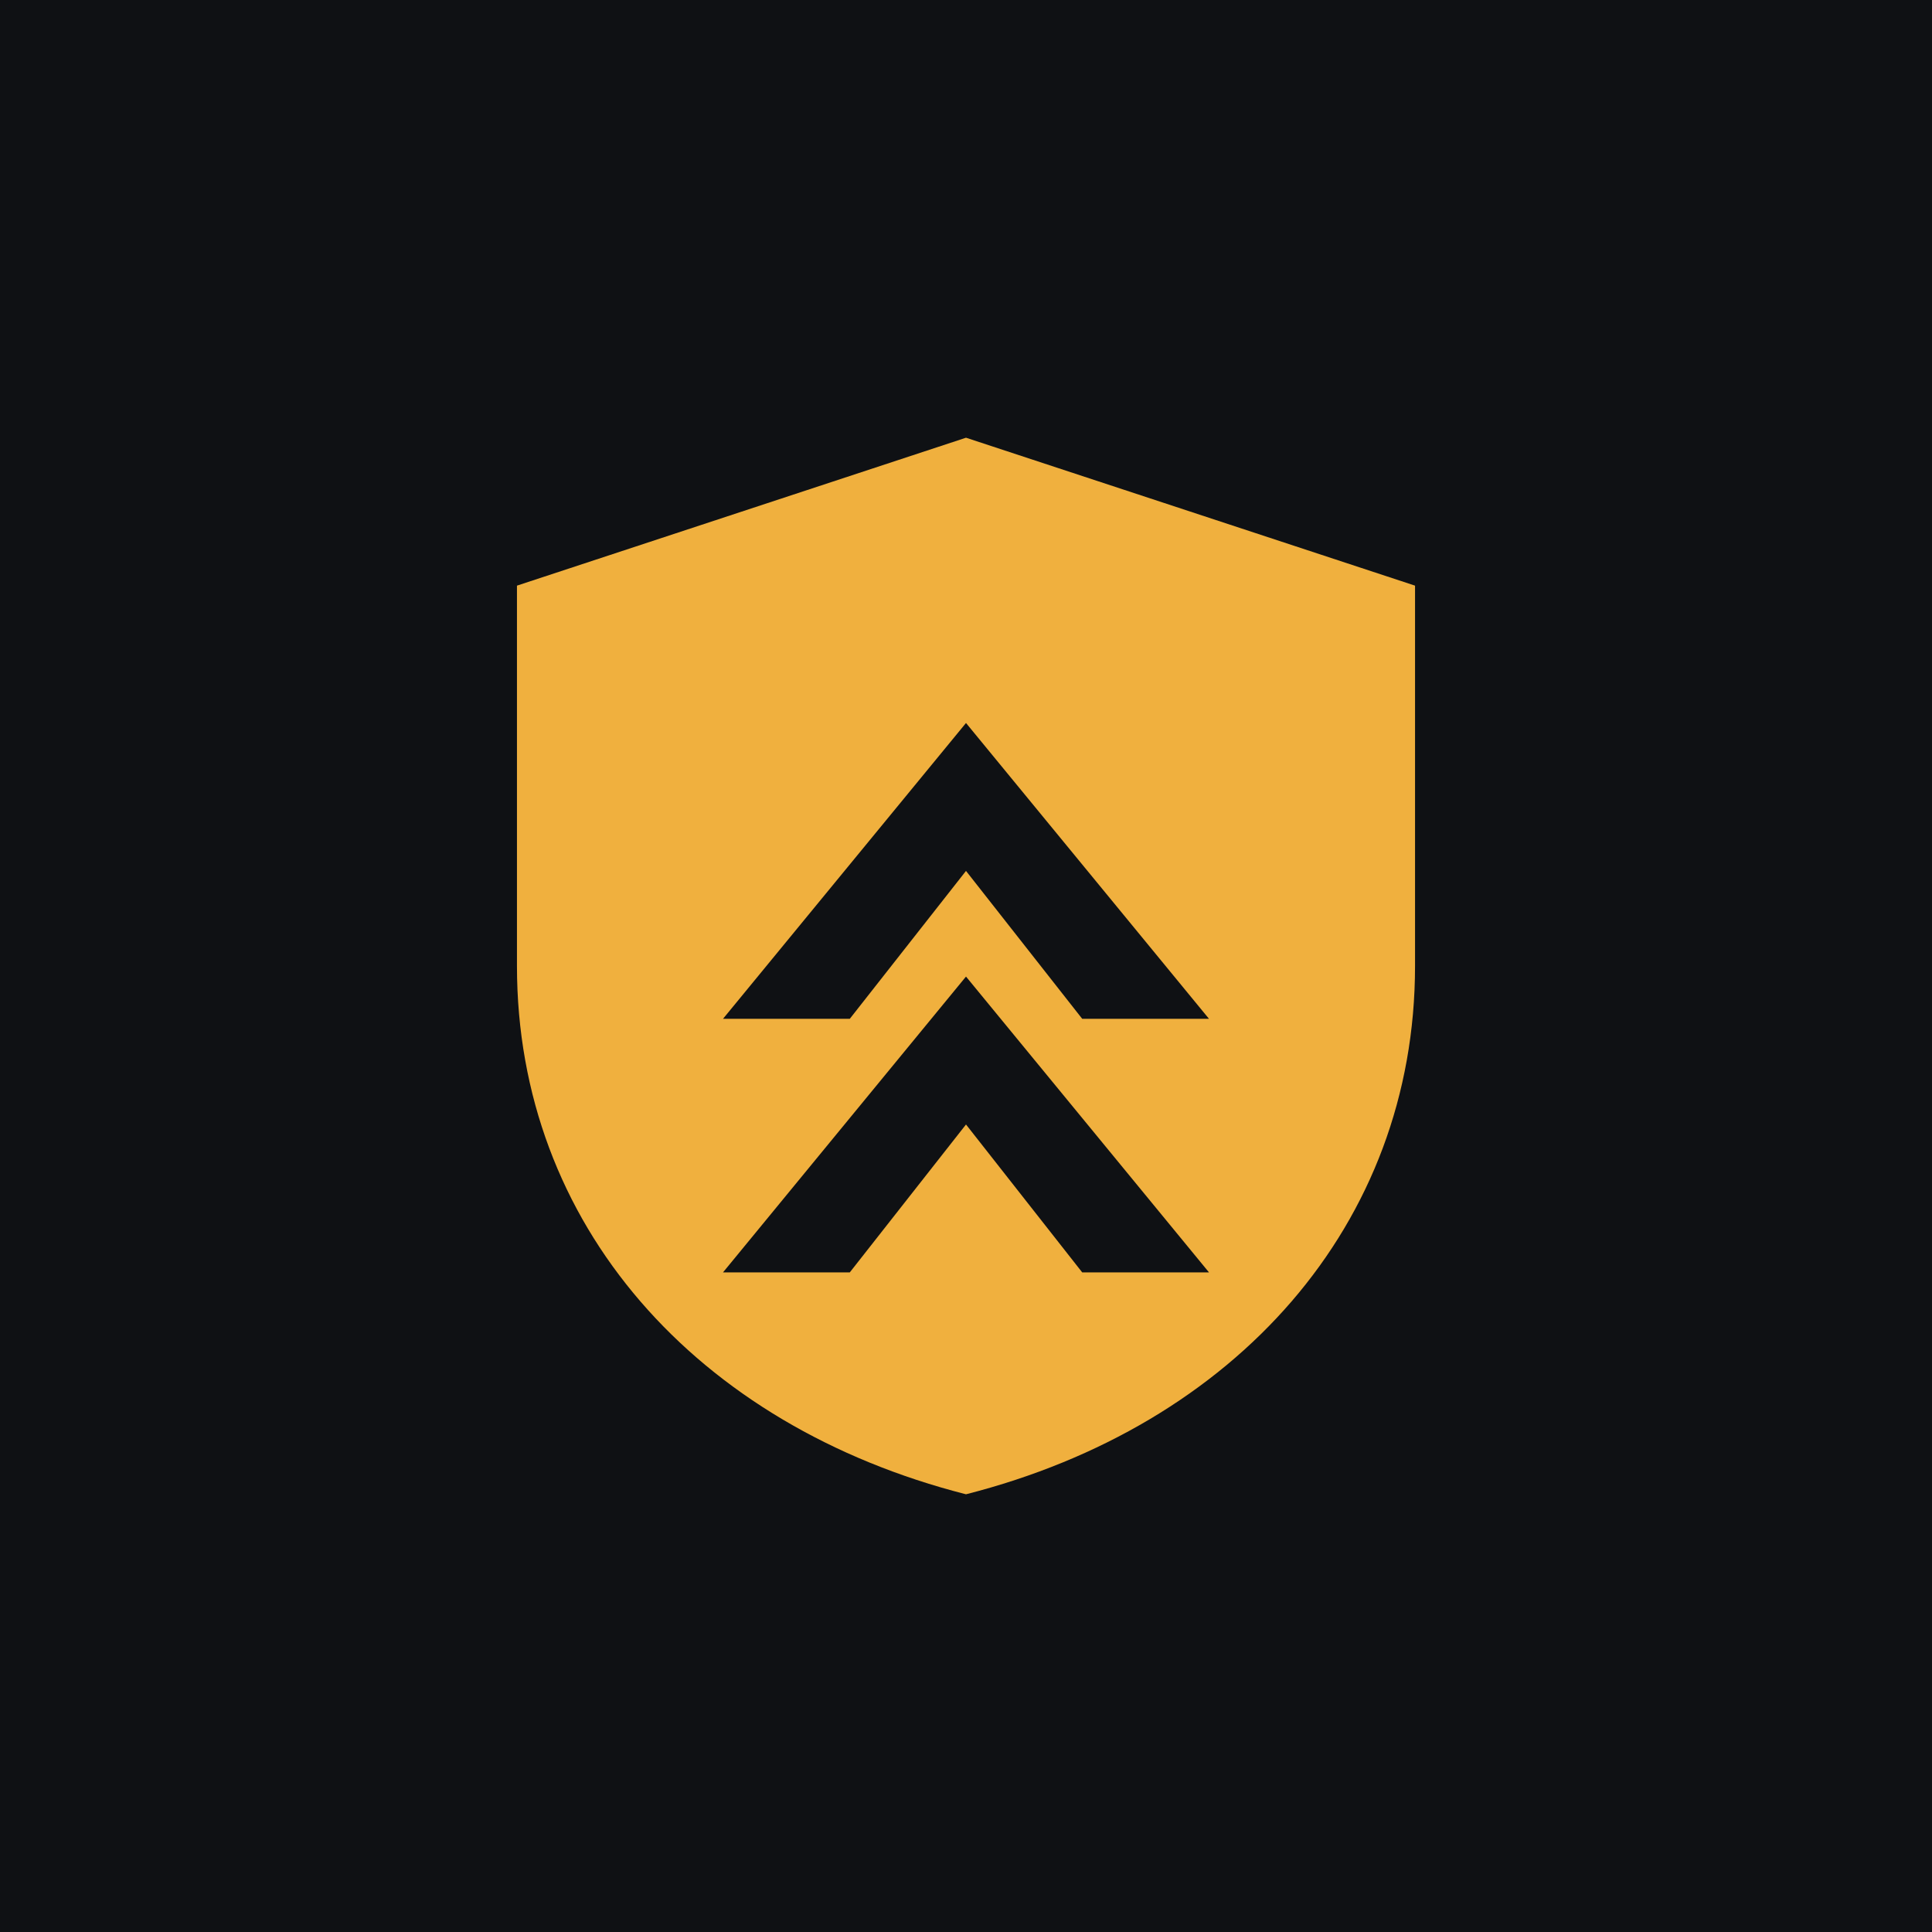
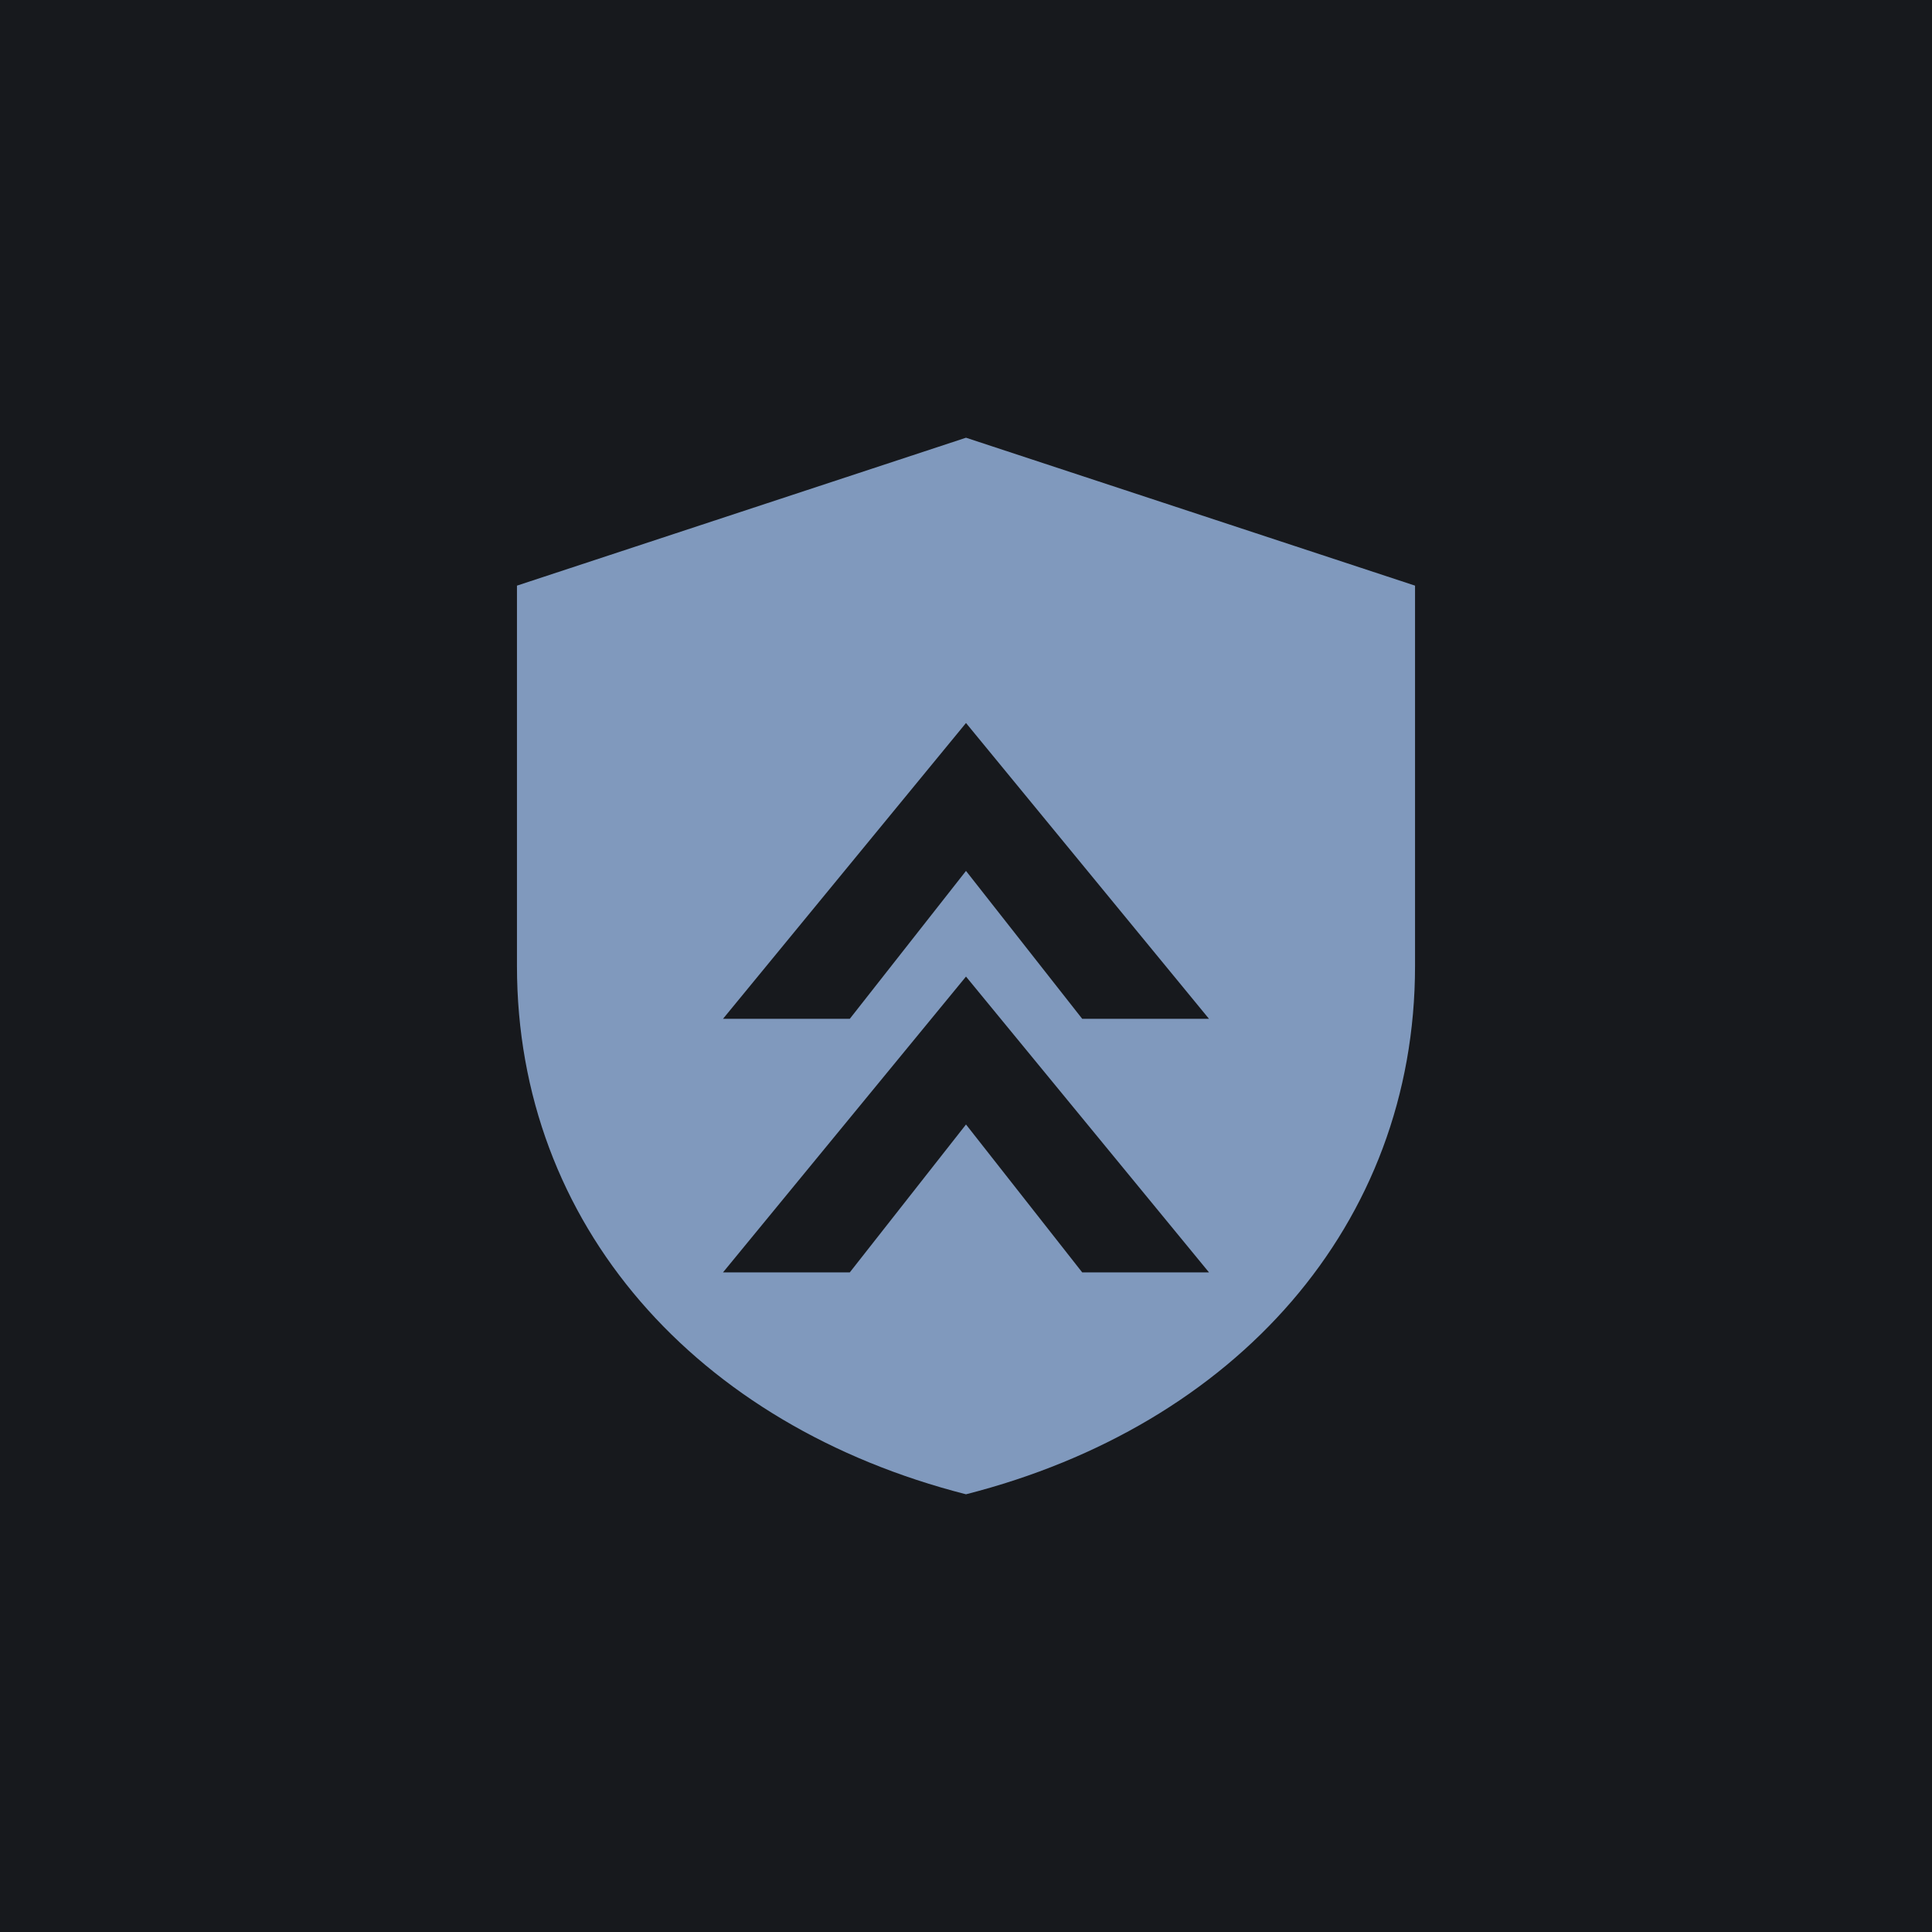
<svg xmlns="http://www.w3.org/2000/svg" viewBox="0 0 512 512" width="512" height="512" role="img" aria-label="GGE Rankings">
-   <rect width="512" height="512" fill="#0f1114" />
+   <rect width="512" height="512" fill="#17191d" />
  <g transform="translate(88 88) scale(14)">
-     <path fill="#f0b03e" d="M12 2 3.5 4.8v7.2c0 4.9 3.4 8.7 8.5 10 5.1-1.3 8.5-5.1 8.5-10V4.8z" />
-     <g fill="#0f1114">
+     <path fill="#8099bd" d="M12 2 3.5 4.8v7.2c0 4.9 3.4 8.7 8.5 10 5.1-1.3 8.5-5.1 8.5-10V4.8z" />
+     <g fill="#17191d">
      <path d="M12 7.4 16.6 13h-2.4L12 10.2 9.8 13H7.4z" />
      <path d="M12 12.2 16.6 17.8h-2.4L12 15 9.8 17.8H7.4z" />
    </g>
  </g>
</svg>
